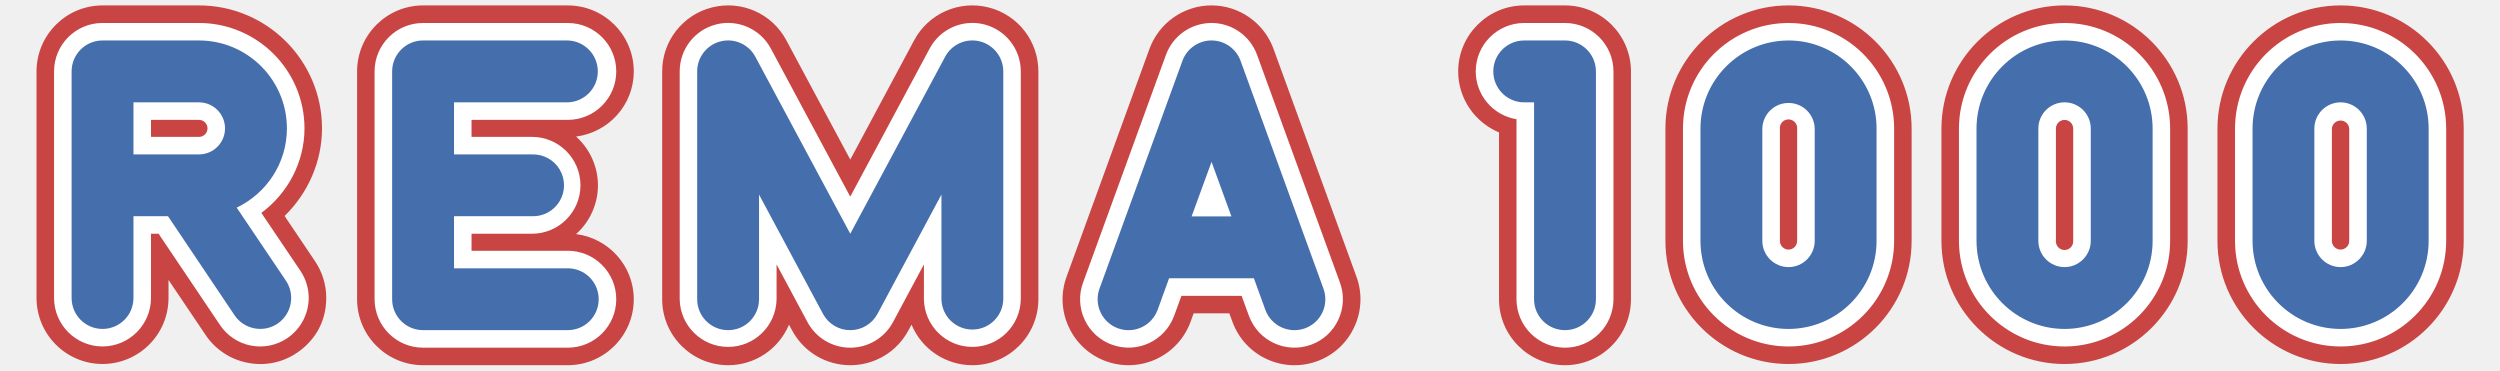
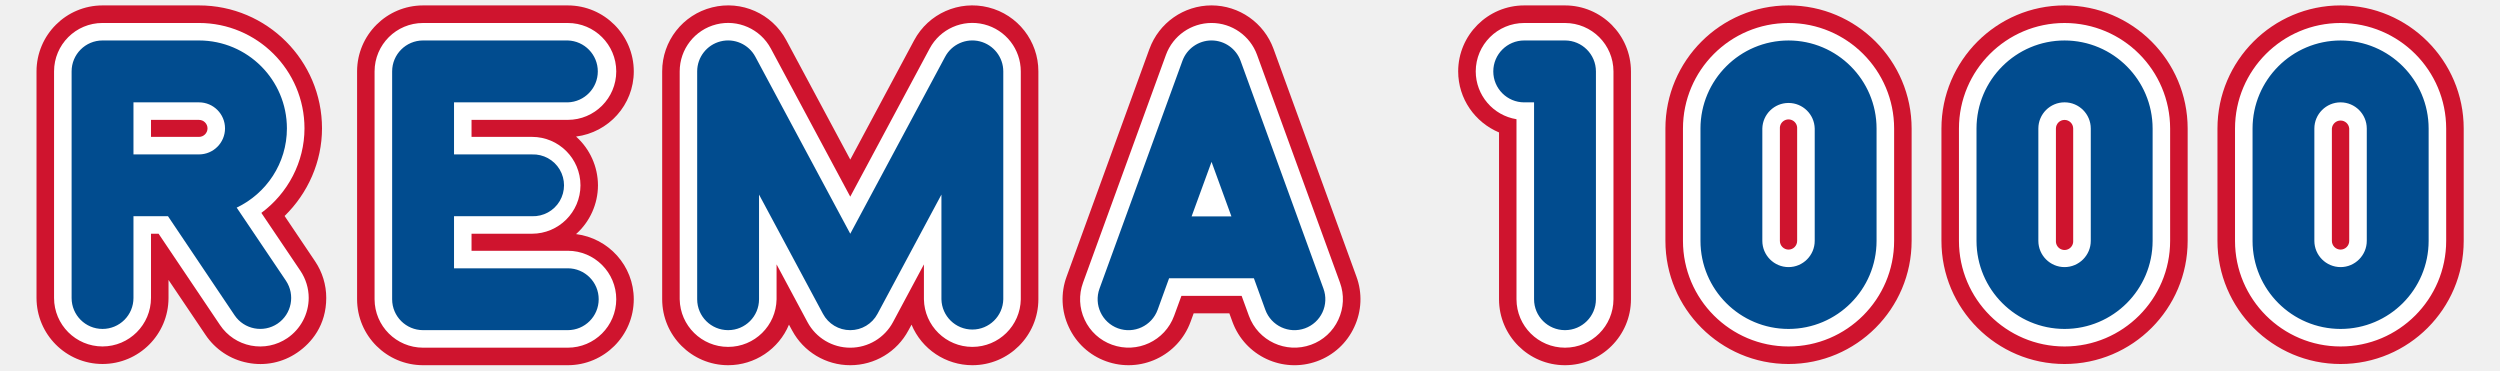
<svg xmlns="http://www.w3.org/2000/svg" viewBox="5.86 82.96 181.02 26.83">
  <g fill-rule="evenodd" clip-rule="evenodd">
-     <path d="M77.431 83.495a4.78 4.78 0 0 0-5.378 2.38s-2.597 4.842-4.626 8.64l-4.632-8.64a4.768 4.768 0 0 0-5.372-2.38 4.769 4.769 0 0 0-3.616 4.634v16.5a4.78 4.78 0 0 0 4.779 4.775 4.771 4.771 0 0 0 4.402-2.936c.024.039.227.416.227.416a4.77 4.77 0 0 0 4.212 2.52c1.763 0 3.38-.965 4.209-2.52 0 0 .204-.377.227-.416a4.77 4.77 0 0 0 4.405 2.936 4.782 4.782 0 0 0 4.779-4.775v-16.5a4.771 4.771 0 0 0-3.616-4.634zM47.571 99.91a4.75 4.75 0 0 0 1.587-3.531 4.76 4.76 0 0 0-1.587-3.531c2.351-.296 4.18-2.291 4.18-4.719a4.784 4.784 0 0 0-4.779-4.777H36.495a4.784 4.784 0 0 0-4.779 4.777v16.5a4.78 4.78 0 0 0 4.779 4.775h10.476a4.78 4.78 0 0 0 4.779-4.775c0-2.432-1.829-4.42-4.179-4.719zM28.667 101.869l-2.2-3.27c1.689-1.65 2.709-3.926 2.709-6.343 0-4.915-3.995-8.904-8.907-8.904h-6.986a4.785 4.785 0 0 0-4.779 4.777v16.408a4.786 4.786 0 0 0 4.779 4.779 4.785 4.785 0 0 0 4.779-4.779v-1.307l2.677 3.973a4.734 4.734 0 0 0 3.052 2.025 4.699 4.699 0 0 0 3.578-.727c1.06-.715 2.114-2.006 2.114-3.971a4.728 4.728 0 0 0-.816-2.661zM119.178 83.352h-2.951c-2.633 0-4.783 2.145-4.783 4.777 0 1.989 1.223 3.694 2.957 4.42v12.08a4.779 4.779 0 0 0 4.777 4.775 4.78 4.78 0 0 0 4.777-4.775v-16.5a4.784 4.784 0 0 0-4.777-4.777zM95.098 106.26a4.783 4.783 0 0 0 6.125 2.857 4.724 4.724 0 0 0 2.695-2.475 4.733 4.733 0 0 0 .16-3.65l-6.006-16.497a4.787 4.787 0 0 0-4.488-3.144 4.79 4.79 0 0 0-4.493 3.149v-.006l-6.001 16.497a4.729 4.729 0 0 0 .159 3.65 4.73 4.73 0 0 0 2.693 2.475 4.784 4.784 0 0 0 6.125-2.857l.223-.609h2.585l.223.61zM135.365 83.352c-4.916 0-8.916 4.002-8.916 8.917v8.132c0 4.918 4 8.916 8.916 8.916 4.914 0 8.912-3.998 8.912-8.916v-8.132c0-4.915-3.998-8.917-8.912-8.917zM155.35 83.352c-4.916 0-8.914 4.002-8.914 8.917v8.132c0 4.918 3.998 8.916 8.914 8.916 4.918 0 8.914-3.998 8.914-8.916v-8.132c0-4.915-3.996-8.917-8.914-8.917zM175.338 83.352c-4.914 0-8.916 4.002-8.916 8.917v8.132c0 4.918 4.002 8.916 8.916 8.916s8.914-3.998 8.914-8.916v-8.132c0-4.915-4-8.917-8.914-8.917z" fill="#c94544" />
+     <path d="M77.431 83.495a4.78 4.78 0 0 0-5.378 2.38s-2.597 4.842-4.626 8.64l-4.632-8.64a4.768 4.768 0 0 0-5.372-2.38 4.769 4.769 0 0 0-3.616 4.634v16.5a4.78 4.78 0 0 0 4.779 4.775 4.771 4.771 0 0 0 4.402-2.936c.024.039.227.416.227.416a4.77 4.77 0 0 0 4.212 2.52c1.763 0 3.38-.965 4.209-2.52 0 0 .204-.377.227-.416a4.77 4.77 0 0 0 4.405 2.936 4.782 4.782 0 0 0 4.779-4.775v-16.5a4.771 4.771 0 0 0-3.616-4.634zM47.571 99.91a4.75 4.75 0 0 0 1.587-3.531 4.76 4.76 0 0 0-1.587-3.531c2.351-.296 4.18-2.291 4.18-4.719a4.784 4.784 0 0 0-4.779-4.777H36.495a4.784 4.784 0 0 0-4.779 4.777v16.5a4.78 4.78 0 0 0 4.779 4.775h10.476a4.78 4.78 0 0 0 4.779-4.775c0-2.432-1.829-4.42-4.179-4.719zM28.667 101.869l-2.2-3.27c1.689-1.65 2.709-3.926 2.709-6.343 0-4.915-3.995-8.904-8.907-8.904h-6.986a4.785 4.785 0 0 0-4.779 4.777v16.408a4.786 4.786 0 0 0 4.779 4.779 4.785 4.785 0 0 0 4.779-4.779v-1.307l2.677 3.973a4.734 4.734 0 0 0 3.052 2.025 4.699 4.699 0 0 0 3.578-.727c1.06-.715 2.114-2.006 2.114-3.971a4.728 4.728 0 0 0-.816-2.661zM119.178 83.352h-2.951c-2.633 0-4.783 2.145-4.783 4.777 0 1.989 1.223 3.694 2.957 4.42v12.08a4.779 4.779 0 0 0 4.777 4.775 4.78 4.78 0 0 0 4.777-4.775v-16.5a4.784 4.784 0 0 0-4.777-4.777zM95.098 106.26a4.783 4.783 0 0 0 6.125 2.857 4.724 4.724 0 0 0 2.695-2.475 4.733 4.733 0 0 0 .16-3.65l-6.006-16.497a4.787 4.787 0 0 0-4.488-3.144 4.79 4.79 0 0 0-4.493 3.149v-.006l-6.001 16.497a4.729 4.729 0 0 0 .159 3.65 4.73 4.73 0 0 0 2.693 2.475 4.784 4.784 0 0 0 6.125-2.857l.223-.609h2.585l.223.61zM135.365 83.352c-4.916 0-8.916 4.002-8.916 8.917v8.132c0 4.918 4 8.916 8.916 8.916 4.914 0 8.912-3.998 8.912-8.916v-8.132c0-4.915-3.998-8.917-8.912-8.917zM155.35 83.352c-4.916 0-8.914 4.002-8.914 8.917v8.132c0 4.918 3.998 8.916 8.914 8.916 4.918 0 8.914-3.998 8.914-8.916v-8.132c0-4.915-3.996-8.917-8.914-8.917zM175.338 83.352c-4.914 0-8.916 4.002-8.916 8.917v8.132c0 4.918 4.002 8.916 8.916 8.916s8.914-3.998 8.914-8.916v-8.132c0-4.915-4-8.917-8.914-8.917z" fill="#cf142e" />
    <path d="M79.774 104.629a3.508 3.508 0 0 1-7.015 0v-2.525l-2.239 4.18a3.509 3.509 0 0 1-3.094 1.852 3.51 3.51 0 0 1-3.097-1.852s-1.12-2.094-2.239-4.18v2.525a3.508 3.508 0 0 1-7.015 0v-16.5c0-1.608 1.09-3.01 2.652-3.404a3.513 3.513 0 0 1 3.949 1.751s4.179 7.801 5.749 10.723l5.749-10.723a3.504 3.504 0 0 1 3.946-1.751 3.51 3.51 0 0 1 2.653 3.404v16.5h.001zM46.971 108.135H36.495a3.514 3.514 0 0 1-3.513-3.506v-16.5a3.511 3.511 0 0 1 3.513-3.504h10.476a3.508 3.508 0 0 1 3.511 3.504 3.512 3.512 0 0 1-3.511 3.511h-6.968v1.231h4.375a3.51 3.51 0 0 1 3.513 3.507 3.512 3.512 0 0 1-3.513 3.506h-4.375v1.234h6.968a3.51 3.51 0 0 1 3.511 3.51 3.512 3.512 0 0 1-3.511 3.507zM27.617 102.576l-2.833-4.201c1.927-1.426 3.123-3.688 3.123-6.119 0-4.212-3.425-7.632-7.639-7.632h-6.986a3.506 3.506 0 0 0-3.508 3.504v16.408a3.513 3.513 0 0 0 3.508 3.51 3.517 3.517 0 0 0 3.511-3.51v-4.652h.55l4.448 6.611a3.5 3.5 0 0 0 4.873.949 3.542 3.542 0 0 0 1.549-2.914c0-.688-.204-1.366-.596-1.954zm-7.348-9.704h-3.475v-1.231h3.475c.34 0 .617.277.617.616a.619.619 0 0 1-.617.615zM119.178 84.625h-2.951a3.51 3.51 0 0 0-3.512 3.504 3.514 3.514 0 0 0 2.951 3.463v13.037a3.513 3.513 0 0 0 3.512 3.506 3.512 3.512 0 0 0 3.51-3.506v-16.5a3.51 3.51 0 0 0-3.51-3.504zM102.766 106.109a3.464 3.464 0 0 1-1.975 1.812 3.513 3.513 0 0 1-4.5-2.094l-.527-1.445h-4.359l-.529 1.445a3.512 3.512 0 0 1-4.496 2.094 3.476 3.476 0 0 1-1.983-1.812 3.483 3.483 0 0 1-.116-2.684l6.004-16.495a3.52 3.52 0 0 1 3.3-2.307c1.47 0 2.792.924 3.295 2.307l6.005 16.495c.32.878.277 1.835-.119 2.684zM135.365 84.625a7.648 7.648 0 0 0-7.645 7.644v8.132c0 4.217 3.428 7.646 7.645 7.646 4.215 0 7.645-3.43 7.645-7.646v-8.132c0-4.221-3.43-7.644-7.645-7.644zm.623 15.775c0 .35-.277.633-.623.633a.629.629 0 0 1-.627-.633v-8.132a.626.626 0 1 1 1.25 0v8.132zM155.35 84.625c-4.213 0-7.646 3.423-7.646 7.644v8.132c0 4.217 3.434 7.646 7.646 7.646 4.215 0 7.645-3.43 7.645-7.646v-8.132a7.65 7.65 0 0 0-7.645-7.644zm.625 15.775a.626.626 0 1 1-1.25 0v-8.132a.624.624 0 1 1 1.25 0v8.132zM175.338 84.625c-4.215 0-7.645 3.423-7.645 7.644v8.132c0 4.217 3.43 7.646 7.645 7.646s7.645-3.43 7.645-7.646v-8.132a7.65 7.65 0 0 0-7.645-7.644zm.625 15.775a.63.63 0 0 1-.625.633.632.632 0 0 1-.631-.633v-8.132a.63.63 0 0 1 1.256 0v8.132z" fill="#fff" />
-     <path d="M74.295 87.071s-4.49 8.371-6.869 12.814l-6.872-12.814a2.237 2.237 0 0 0-2.519-1.115 2.244 2.244 0 0 0-1.694 2.173v16.5a2.239 2.239 0 0 0 2.243 2.236c1.238 0 2.236-1 2.236-2.236v-7.58l4.63 8.635a2.234 2.234 0 0 0 1.975 1.182c.824 0 1.583-.451 1.973-1.182l4.629-8.635v7.58a2.24 2.24 0 0 0 4.479 0v-16.5c0-1.025-.7-1.92-1.697-2.173a2.234 2.234 0 0 0-2.514 1.115zM46.971 102.387h-8.236v-3.771h5.644a2.239 2.239 0 1 0 0-4.475h-5.644v-3.769h8.236a2.242 2.242 0 0 0 0-4.482H36.495a2.242 2.242 0 0 0-2.241 2.239v16.5a2.238 2.238 0 0 0 2.241 2.236h10.476a2.239 2.239 0 1 0 0-4.478zM26.564 103.285l-3.566-5.291c2.146-1.025 3.637-3.204 3.637-5.738a6.372 6.372 0 0 0-6.366-6.366h-6.986a2.24 2.24 0 0 0-2.238 2.239v16.408a2.238 2.238 0 0 0 2.238 2.24 2.238 2.238 0 0 0 2.241-2.24v-5.922h2.5l4.821 7.172a2.244 2.244 0 0 0 3.109.609 2.246 2.246 0 0 0 .61-3.111zm-6.295-9.145h-4.745v-3.769h4.745a1.884 1.884 0 1 1 0 3.769zM119.178 85.89h-2.951a2.24 2.24 0 0 0 0 4.482h.711v14.257c0 1.236 1.004 2.236 2.24 2.236s2.24-1 2.24-2.236v-16.5a2.243 2.243 0 0 0-2.24-2.239zM101.689 103.861l-6.002-16.498a2.243 2.243 0 0 0-2.103-1.474c-.941 0-1.784.593-2.106 1.474l-6.006 16.498a2.245 2.245 0 0 0 1.339 2.873 2.245 2.245 0 0 0 2.871-1.34l.829-2.285h6.141l.829 2.285a2.245 2.245 0 0 0 2.869 1.34 2.237 2.237 0 0 0 1.339-2.873zm-9.548-5.23c.474-1.301.97-2.659 1.444-3.951.474 1.292.966 2.65 1.44 3.951h-2.884zM128.988 92.269v8.132a6.38 6.38 0 0 0 6.377 6.377 6.38 6.38 0 0 0 6.373-6.377v-8.132c0-3.518-2.859-6.378-6.373-6.378a6.382 6.382 0 0 0-6.377 6.378zm4.479 8.131v-8.132a1.897 1.897 0 0 1 3.793 0v8.132c0 1.045-.848 1.9-1.895 1.9s-1.898-.855-1.898-1.9zM148.975 92.269v8.132a6.383 6.383 0 0 0 6.375 6.377 6.382 6.382 0 0 0 6.377-6.377v-8.132a6.384 6.384 0 0 0-6.377-6.378c-3.512-.001-6.375 2.859-6.375 6.378zm4.478 8.131v-8.132a1.898 1.898 0 0 1 3.796 0v8.132c0 1.045-.854 1.9-1.9 1.9s-1.896-.855-1.896-1.9zM168.963 92.269v8.132a6.38 6.38 0 0 0 6.375 6.377 6.382 6.382 0 0 0 6.375-6.377v-8.132a6.384 6.384 0 0 0-6.375-6.378 6.381 6.381 0 0 0-6.375 6.378zm4.475 8.131v-8.132c0-1.047.854-1.897 1.9-1.897a1.9 1.9 0 0 1 1.896 1.897v8.132c0 1.045-.854 1.9-1.896 1.9a1.904 1.904 0 0 1-1.9-1.9z" fill="#456eac" />
+     <path d="M74.295 87.071s-4.49 8.371-6.869 12.814l-6.872-12.814a2.237 2.237 0 0 0-2.519-1.115 2.244 2.244 0 0 0-1.694 2.173v16.5a2.239 2.239 0 0 0 2.243 2.236c1.238 0 2.236-1 2.236-2.236v-7.58l4.63 8.635a2.234 2.234 0 0 0 1.975 1.182c.824 0 1.583-.451 1.973-1.182l4.629-8.635v7.58a2.24 2.24 0 0 0 4.479 0v-16.5c0-1.025-.7-1.92-1.697-2.173a2.234 2.234 0 0 0-2.514 1.115zM46.971 102.387h-8.236v-3.771h5.644a2.239 2.239 0 1 0 0-4.475h-5.644v-3.769h8.236a2.242 2.242 0 0 0 0-4.482H36.495a2.242 2.242 0 0 0-2.241 2.239v16.5a2.238 2.238 0 0 0 2.241 2.236h10.476a2.239 2.239 0 1 0 0-4.478zM26.564 103.285l-3.566-5.291c2.146-1.025 3.637-3.204 3.637-5.738a6.372 6.372 0 0 0-6.366-6.366h-6.986a2.24 2.24 0 0 0-2.238 2.239v16.408a2.238 2.238 0 0 0 2.238 2.24 2.238 2.238 0 0 0 2.241-2.24v-5.922h2.5l4.821 7.172a2.244 2.244 0 0 0 3.109.609 2.246 2.246 0 0 0 .61-3.111zm-6.295-9.145h-4.745v-3.769h4.745a1.884 1.884 0 1 1 0 3.769zM119.178 85.89h-2.951a2.24 2.24 0 0 0 0 4.482h.711v14.257c0 1.236 1.004 2.236 2.24 2.236s2.24-1 2.24-2.236v-16.5a2.243 2.243 0 0 0-2.24-2.239zM101.689 103.861l-6.002-16.498a2.243 2.243 0 0 0-2.103-1.474c-.941 0-1.784.593-2.106 1.474l-6.006 16.498a2.245 2.245 0 0 0 1.339 2.873 2.245 2.245 0 0 0 2.871-1.34l.829-2.285h6.141l.829 2.285a2.245 2.245 0 0 0 2.869 1.34 2.237 2.237 0 0 0 1.339-2.873zm-9.548-5.23c.474-1.301.97-2.659 1.444-3.951.474 1.292.966 2.65 1.44 3.951h-2.884zM128.988 92.269v8.132a6.38 6.38 0 0 0 6.377 6.377 6.38 6.38 0 0 0 6.373-6.377v-8.132c0-3.518-2.859-6.378-6.373-6.378a6.382 6.382 0 0 0-6.377 6.378zm4.479 8.131v-8.132a1.897 1.897 0 0 1 3.793 0v8.132c0 1.045-.848 1.9-1.895 1.9s-1.898-.855-1.898-1.9zM148.975 92.269v8.132a6.383 6.383 0 0 0 6.375 6.377 6.382 6.382 0 0 0 6.377-6.377v-8.132a6.384 6.384 0 0 0-6.377-6.378c-3.512-.001-6.375 2.859-6.375 6.378zm4.478 8.131v-8.132a1.898 1.898 0 0 1 3.796 0v8.132c0 1.045-.854 1.9-1.9 1.9s-1.896-.855-1.896-1.9zM168.963 92.269v8.132a6.38 6.38 0 0 0 6.375 6.377 6.382 6.382 0 0 0 6.375-6.377v-8.132a6.384 6.384 0 0 0-6.375-6.378 6.381 6.381 0 0 0-6.375 6.378zm4.475 8.131v-8.132c0-1.047.854-1.897 1.9-1.897a1.9 1.9 0 0 1 1.896 1.897v8.132c0 1.045-.854 1.9-1.896 1.9a1.904 1.904 0 0 1-1.9-1.9z" fill="#014c8f" />
  </g>
</svg>
